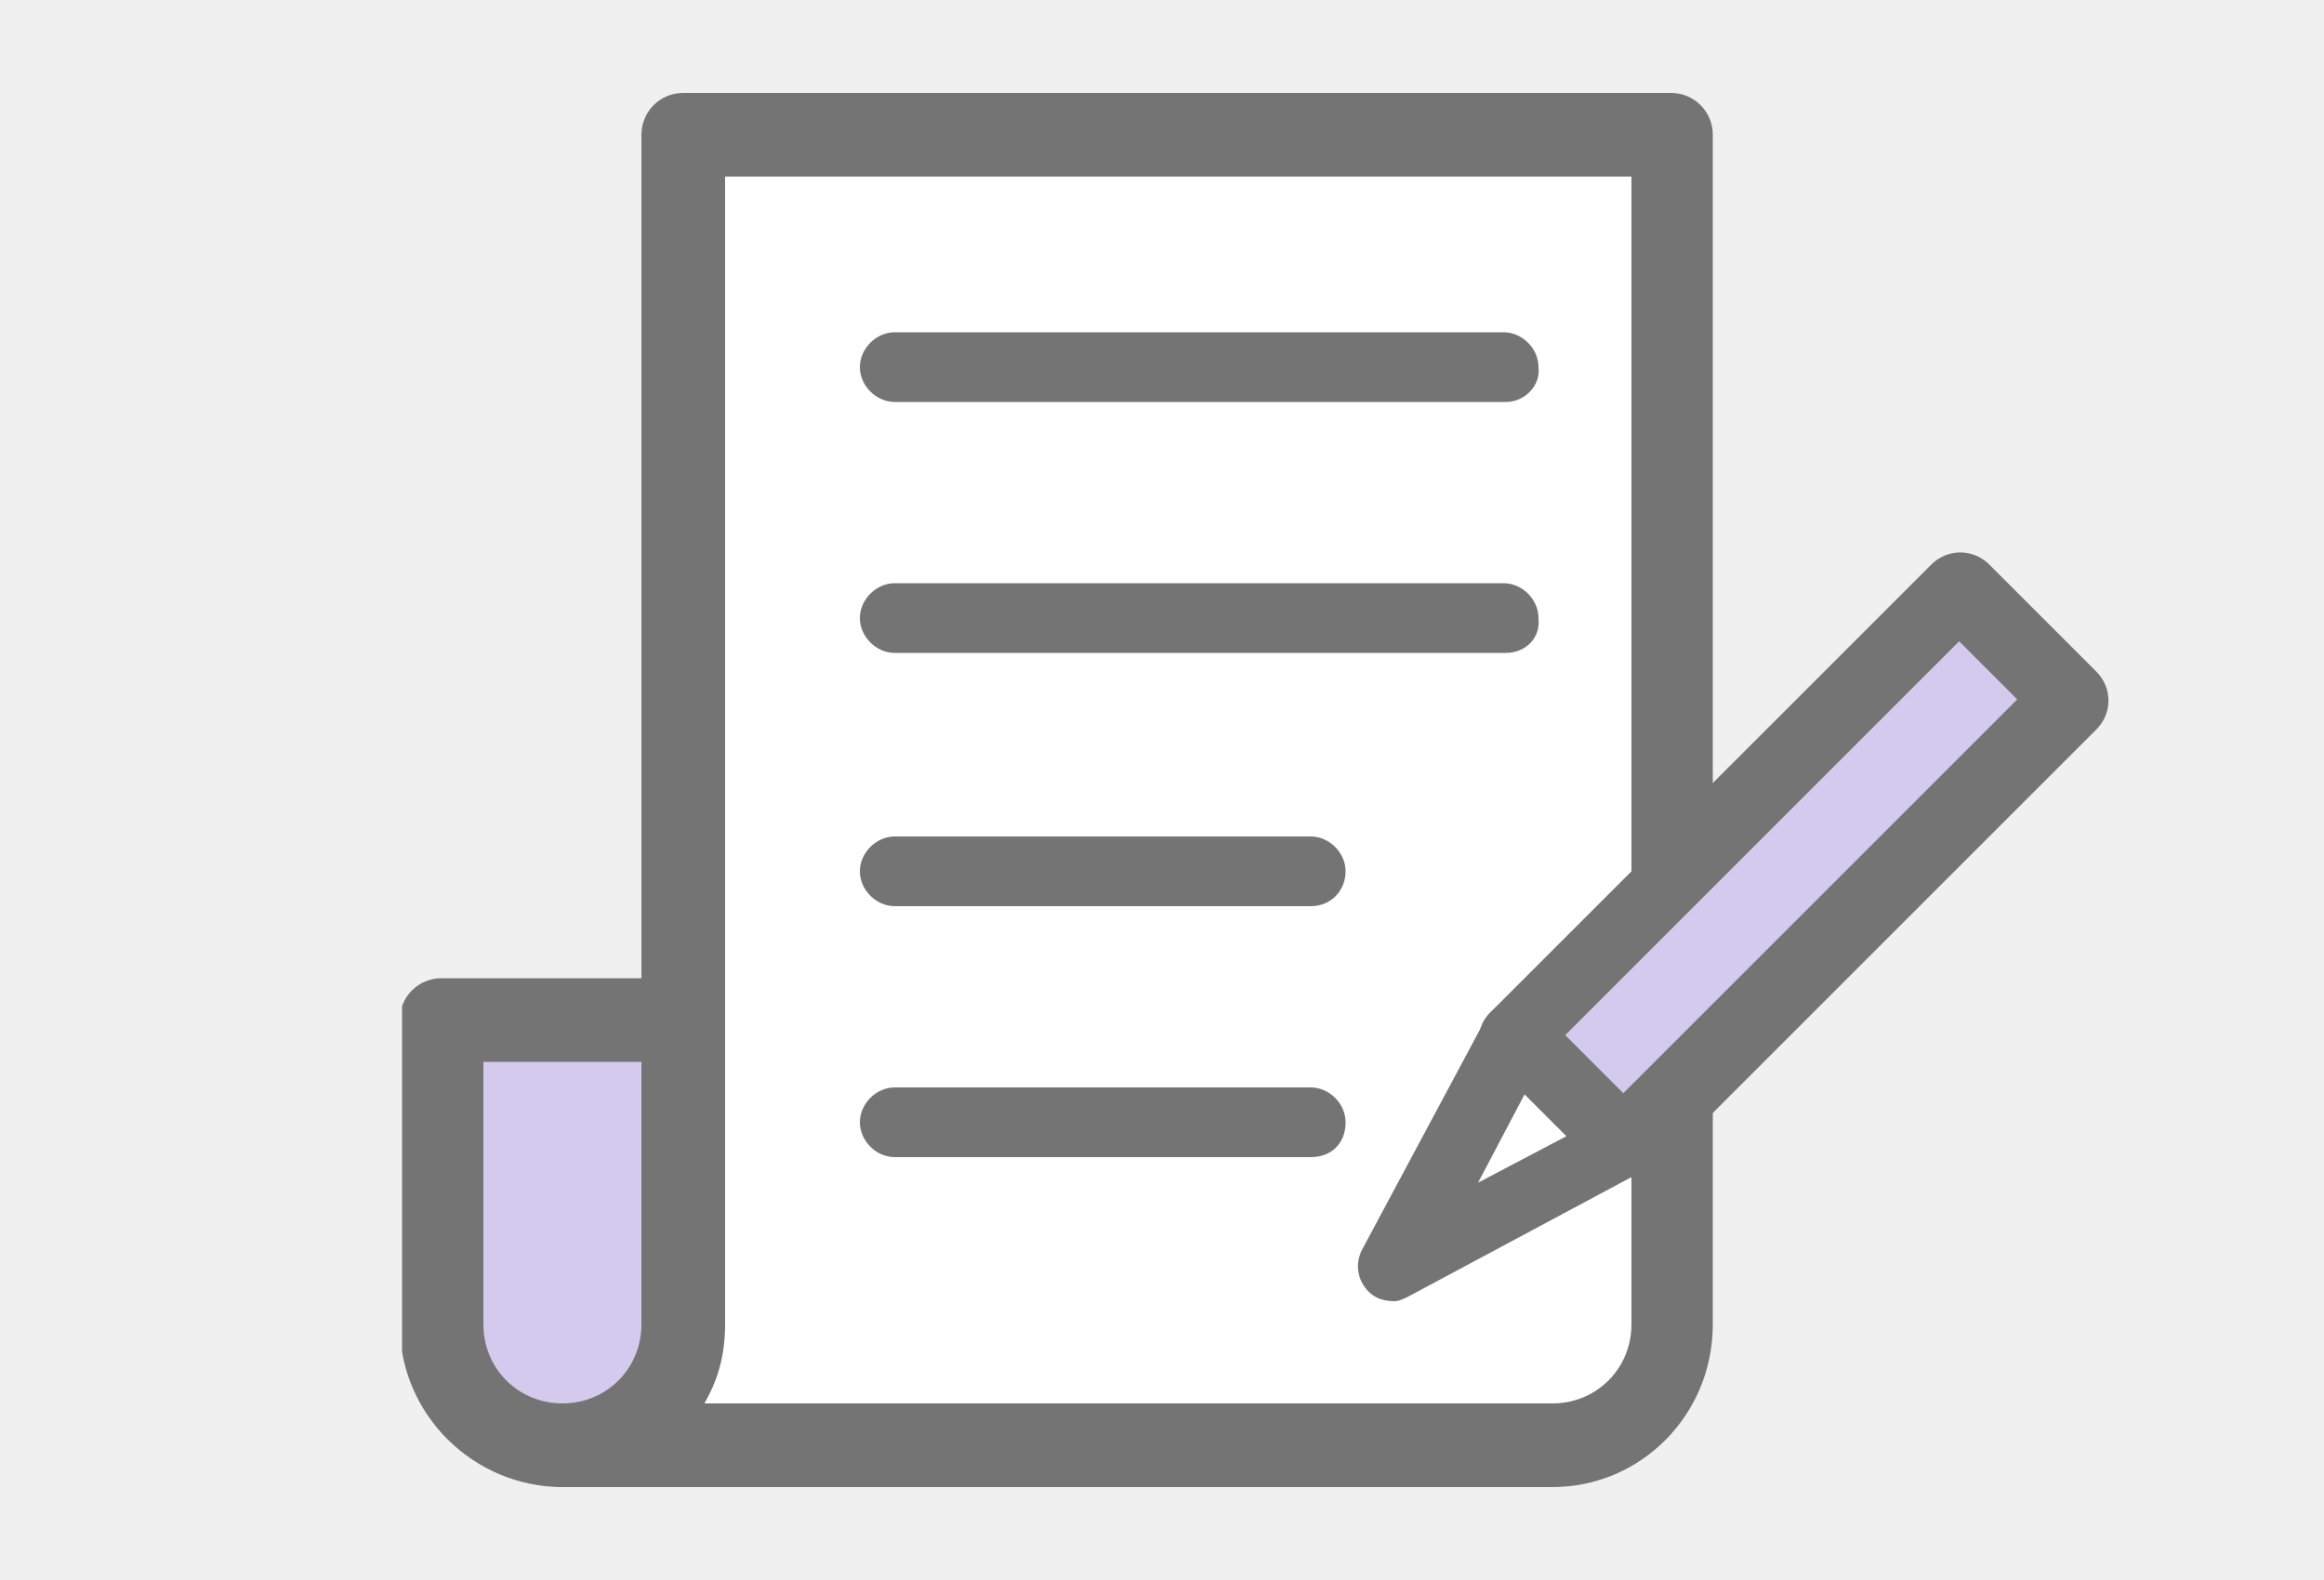
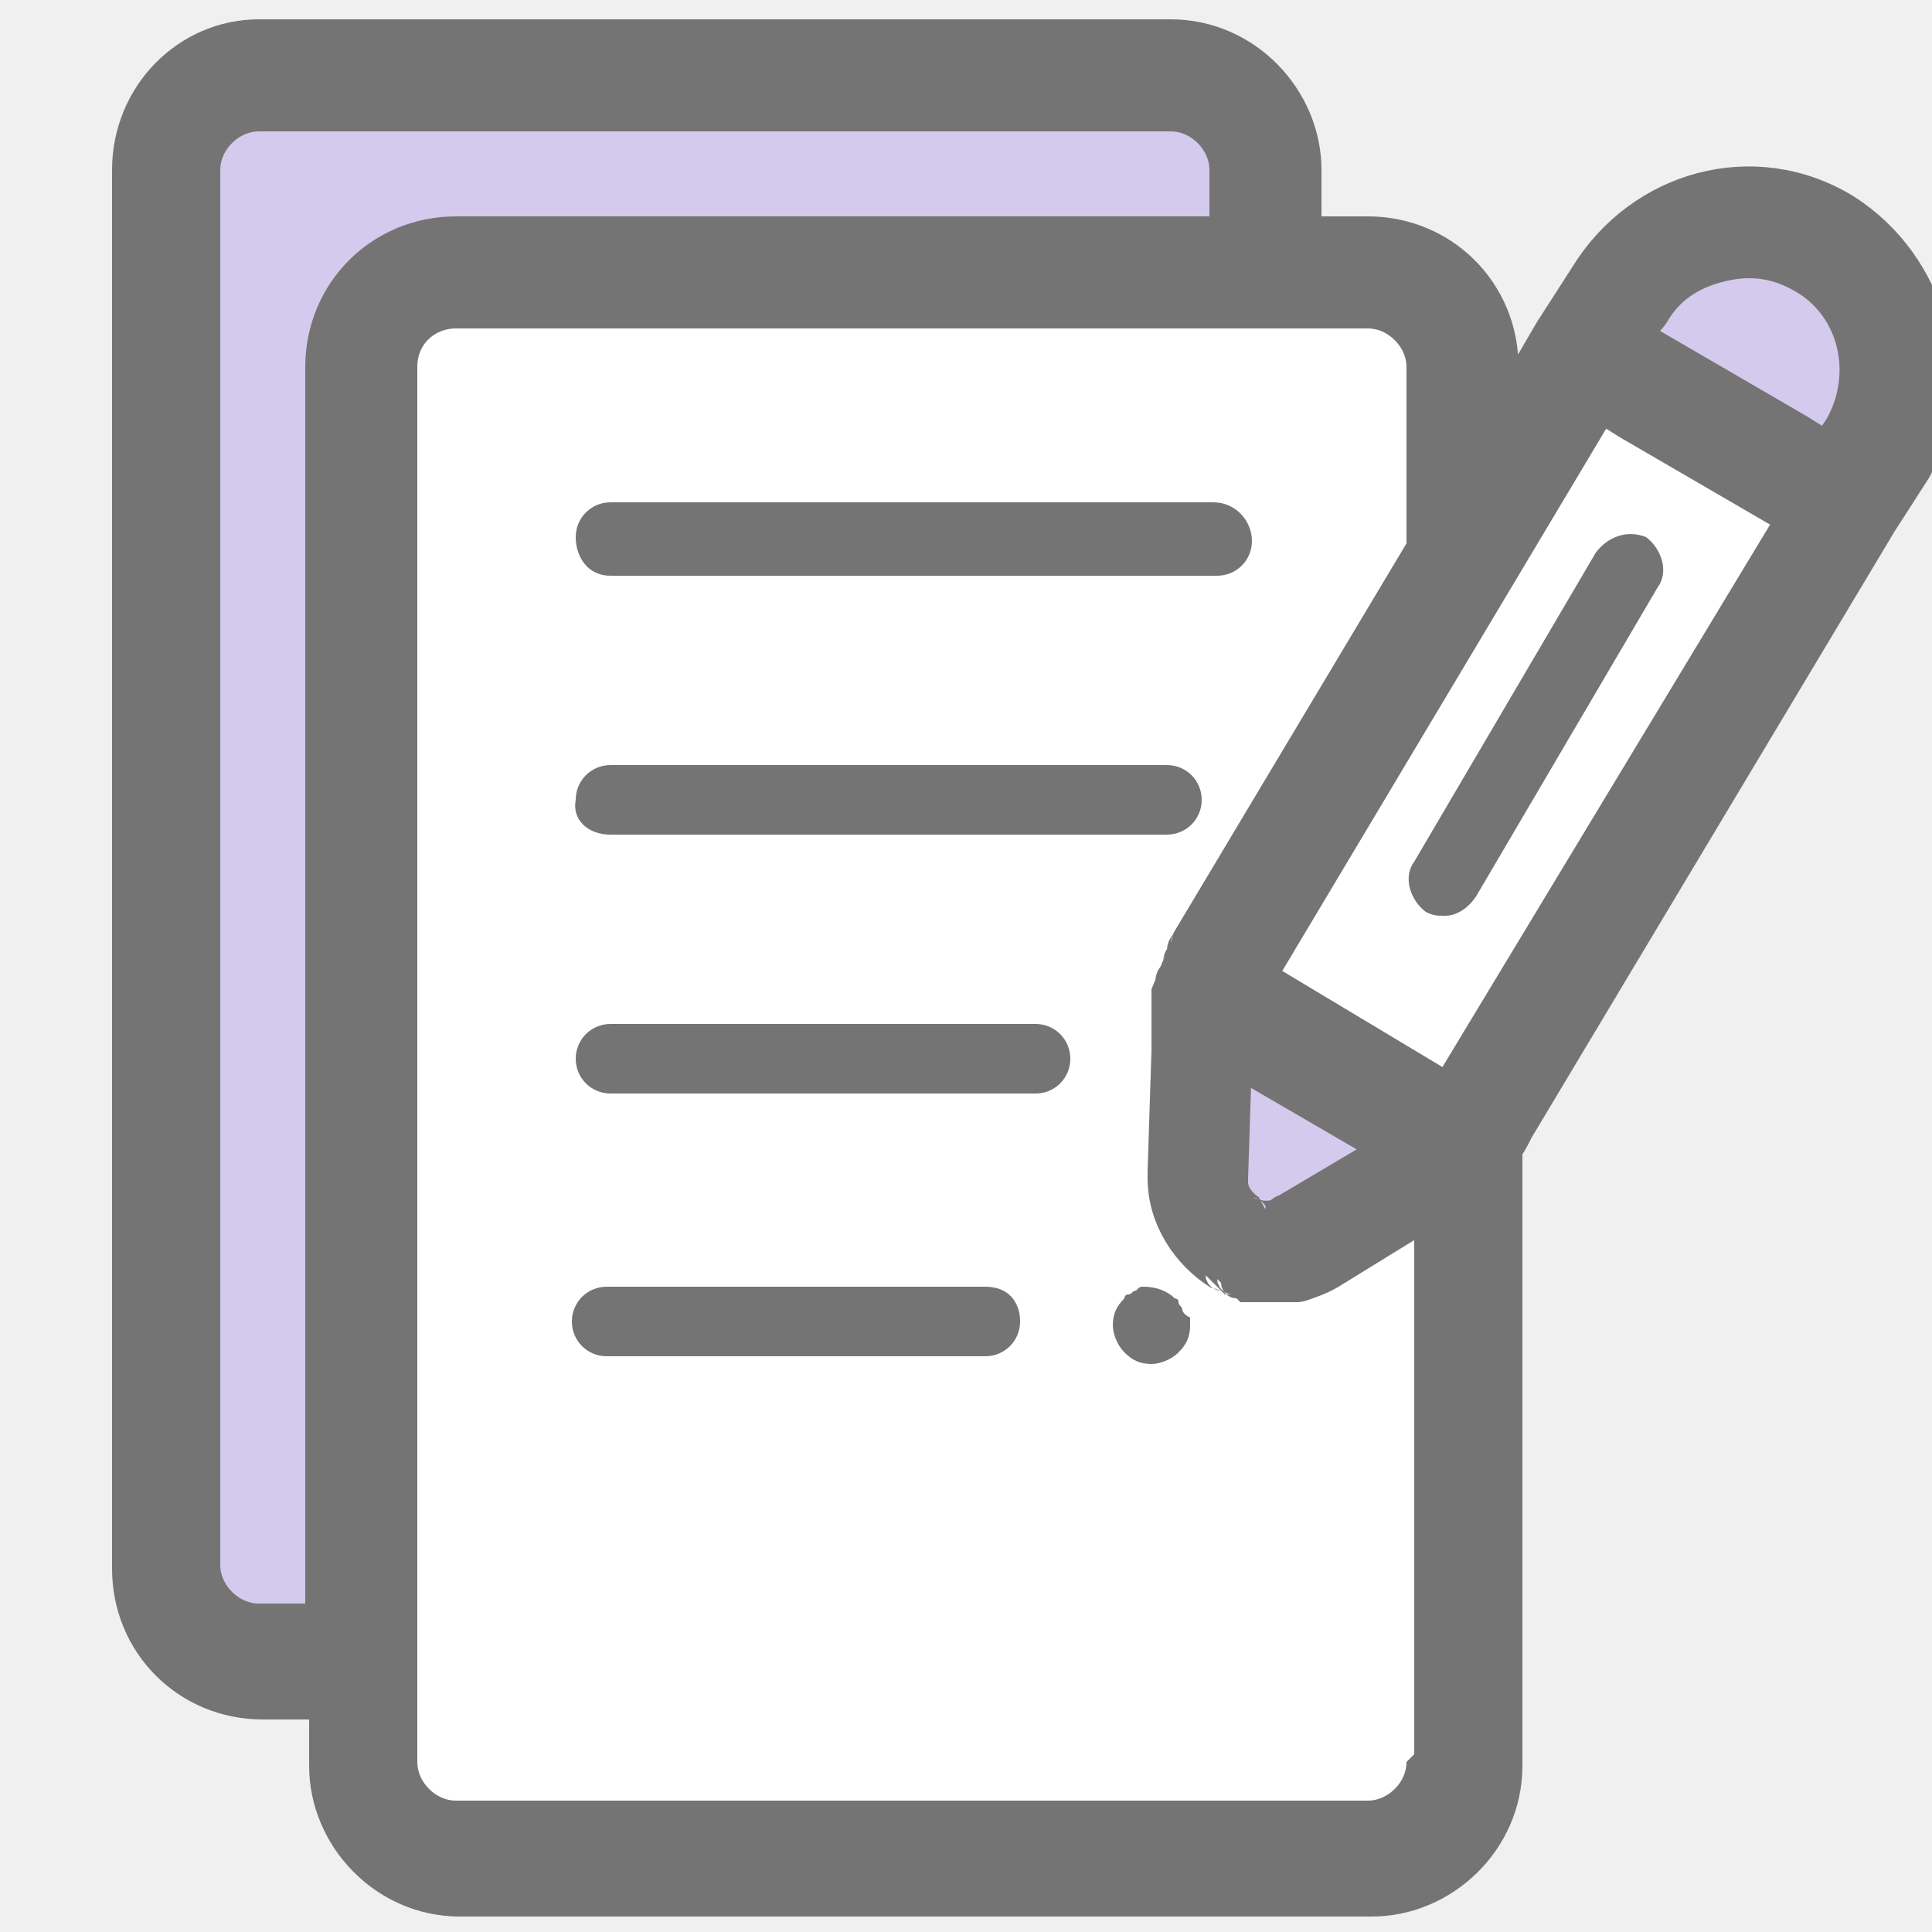
- <svg xmlns="http://www.w3.org/2000/svg" xmlns:xlink="http://www.w3.org/1999/xlink" version="1.1" id="Layer_1" x="0px" y="0px" viewBox="0 0 100 68" enable-background="new 0 0 100 68" xml:space="preserve">
+ <svg xmlns="http://www.w3.org/2000/svg" version="1.1" id="Layer_1" x="0px" y="0px" viewBox="0 0 50 50" enable-background="new 0 0 50 50" xml:space="preserve">
  <g>
-     <rect x="73.8" y="23.9" transform="matrix(0.7071 0.7071 -0.7071 0.7071 49.0055 -43.5689)" fill="#D4CAED" width="6.5" height="27" />
+     <path fill="#D4CAED" d="M11.8,7h21V4.4c0-1.3-1.1-2.4-2.4-2.4H6.7C5.4,1.9,4.3,3,4.3,4.4v36.2c0,1.3,1.1,2.4,2.4,2.4h2.6V9.5   C9.4,8.1,10.4,7,11.8,7z" />
+     <path fill="#FFFFFF" d="M37.5,29.7C37.5,29.8,37.5,29.8,37.5,29.7c-0.1,0.1-0.2,0.2-0.3,0.2c0,0,0,0-0.1,0   c-0.1,0.1-0.1,0.1-0.2,0.1c0,0,0,0,0,0c-0.1,0.1-0.1,0.1-0.2,0.2c0,0,0,0-0.1,0c-0.1,0.1-0.2,0.1-0.2,0.2l-2.7,1.6   c-1.4,0.8-3.1-0.2-3-1.8l0.1-3.1c0-0.1,0-0.2,0-0.3c0,0,0,0,0-0.1c0-0.1,0-0.2,0-0.3c0,0,0,0,0-0.1c0-0.1,0-0.2,0-0.2   c0,0,0,0,0-0.1c0-0.1,0-0.2,0.1-0.3c0,0,0-0.1,0-0.1c0-0.1,0-0.1,0.1-0.2c0,0,0,0,0-0.1c0.1-0.3,0.2-0.6,0.4-0.9l6.2-10.4v-5   c0-1.3-1.1-2.4-2.4-2.4H11.8c-1.3,0-2.4,1.1-2.4,2.4v36.2c0,1.3,1.1,2.4,2.4,2.4h23.6c1.3,0,2.4-1.1,2.4-2.4V29.4   c-0.1,0.1-0.1,0.1-0.2,0.2C37.6,29.6,37.6,29.7,37.5,29.7z" />
    <g>
-       <defs>
-         <rect id="SVGID_1_" x="17.3" y="4" width="73.5" height="60" />
-       </defs>
-       <clipPath id="SVGID_2_">
-         <use xlink:href="#SVGID_1_" overflow="visible" />
-       </clipPath>
-       <path clip-path="url(#SVGID_2_)" fill="#747474" d="M69.8,51c-0.5,0-0.9-0.2-1.3-0.5L64,45.9c-0.7-0.7-0.7-1.8,0-2.5l19.1-19.1    c0.7-0.7,1.8-0.7,2.5,0l4.6,4.6c0.7,0.7,0.7,1.8,0,2.5L71.1,50.5C70.8,50.8,70.3,51,69.8,51 M67.8,44.6l2.1,2.1l16.6-16.6L84.3,28    L67.8,44.6z" />
-       <path clip-path="url(#SVGID_2_)" fill="#FFFFFF" d="M66.8,62.2H51.2H29.4h-5.2c2.9,0,5.2-2.3,5.2-5.2V39.8v-34h42.5V57    C71.9,59.9,69.6,62.2,66.8,62.2" />
-       <path clip-path="url(#SVGID_2_)" fill="#747474" d="M66.8,64H24.2c-1,0-1.8-0.8-1.8-1.8c0-1,0.8-1.8,1.8-1.8    c1.9,0,3.4-1.5,3.4-3.4V5.8c0-1,0.8-1.8,1.8-1.8h42.5c1,0,1.8,0.8,1.8,1.8V57C73.7,60.9,70.6,64,66.8,64 M30.3,60.4h36.5    c1.9,0,3.4-1.5,3.4-3.4V7.6h-39V57C31.2,58.3,30.9,59.4,30.3,60.4" />
-       <path clip-path="url(#SVGID_2_)" fill="#D4CAED" d="M19,43.9V57c0,2.9,2.3,5.2,5.2,5.2c2.9,0,5.2-2.3,5.2-5.2V43.9H19z" />
-       <path clip-path="url(#SVGID_2_)" fill="#747474" d="M24.2,64c-3.8,0-7-3.1-7-7V43.9c0-1,0.8-1.8,1.8-1.8h10.3c1,0,1.8,0.8,1.8,1.8    V57C31.2,60.9,28.1,64,24.2,64 M20.8,45.7V57c0,1.9,1.5,3.4,3.4,3.4c1.9,0,3.4-1.5,3.4-3.4V45.7H20.8z" />
-       <line clip-path="url(#SVGID_2_)" fill="#FFFFFF" x1="38.5" y1="15.8" x2="64.8" y2="15.8" />
-       <path clip-path="url(#SVGID_2_)" fill="#747474" d="M64.8,17.3H38.5c-0.8,0-1.5-0.7-1.5-1.5c0-0.8,0.7-1.5,1.5-1.5h26.2    c0.8,0,1.5,0.7,1.5,1.5C66.3,16.6,65.6,17.3,64.8,17.3" />
-       <line clip-path="url(#SVGID_2_)" fill="#FFFFFF" x1="38.5" y1="26.6" x2="64.8" y2="26.6" />
-       <path clip-path="url(#SVGID_2_)" fill="#747474" d="M64.8,28.1H38.5c-0.8,0-1.5-0.7-1.5-1.5c0-0.8,0.7-1.5,1.5-1.5h26.2    c0.8,0,1.5,0.7,1.5,1.5C66.3,27.5,65.6,28.1,64.8,28.1" />
-       <line clip-path="url(#SVGID_2_)" fill="#FFFFFF" x1="38.5" y1="37.5" x2="56.4" y2="37.5" />
-       <path clip-path="url(#SVGID_2_)" fill="#747474" d="M56.4,39H38.5c-0.8,0-1.5-0.7-1.5-1.5c0-0.8,0.7-1.5,1.5-1.5h17.9    c0.8,0,1.5,0.7,1.5,1.5C57.9,38.3,57.3,39,56.4,39" />
-       <line clip-path="url(#SVGID_2_)" fill="#FFFFFF" x1="38.5" y1="48.3" x2="56.4" y2="48.3" />
-       <path clip-path="url(#SVGID_2_)" fill="#747474" d="M56.4,49.8H38.5c-0.8,0-1.5-0.7-1.5-1.5c0-0.8,0.7-1.5,1.5-1.5h17.9    c0.8,0,1.5,0.7,1.5,1.5C57.9,49.2,57.3,49.8,56.4,49.8" />
-       <rect x="73.8" y="23.9" transform="matrix(0.7071 0.7071 -0.7071 0.7071 49.0055 -43.5689)" clip-path="url(#SVGID_2_)" fill="#D4CAED" width="6.5" height="27" />
-       <path clip-path="url(#SVGID_2_)" fill="#747474" d="M69.8,50.7c-0.4,0-0.8-0.1-1.1-0.4l-4.6-4.6c-0.6-0.6-0.6-1.5,0-2.1l19.1-19.1    c0.6-0.6,1.5-0.6,2.1,0l4.6,4.6c0.6,0.6,0.6,1.5,0,2.1L70.9,50.3C70.6,50.6,70.2,50.7,69.8,50.7 M67.3,44.6l2.5,2.5l17-17    l-2.5-2.5L67.3,44.6z" />
-       <polygon clip-path="url(#SVGID_2_)" fill="#FFFFFF" points="60,54.5 65.2,44.6 69.8,49.2   " />
-       <path clip-path="url(#SVGID_2_)" fill="#747474" d="M60,56c-0.4,0-0.8-0.1-1.1-0.4c-0.5-0.5-0.6-1.2-0.3-1.8l5.3-9.9    c0.2-0.4,0.6-0.7,1.1-0.8c0.5-0.1,0.9,0.1,1.3,0.4l4.6,4.6c0.3,0.3,0.5,0.8,0.4,1.3c-0.1,0.5-0.4,0.9-0.8,1.1l-9.9,5.3    C60.4,55.9,60.2,56,60,56 M65.6,47.1l-2,3.8l3.8-2L65.6,47.1z" />
+       <path fill="#FFFFFF" d="M37.8,14.4l-6.2,10.4c-0.2,0.3-0.3,0.6-0.4,0.9l6.5,3.9c0,0,0,0,0,0c0.1-0.1,0.1-0.1,0.2-0.2    c0.2-0.2,0.3-0.4,0.4-0.6L47.7,13l-6.6-4L37.8,14.4z" />
+       <path fill="#FFFFFF" d="M37,30.2C37,30.2,37,30.2,37,30.2C37,30.2,37,30.2,37,30.2z" />
+       <path fill="#FFFFFF" d="M37.5,29.7C37.5,29.8,37.5,29.8,37.5,29.7C37.5,29.8,37.5,29.8,37.5,29.7z" />
+       <path fill="#FFFFFF" d="M36.8,30.4C36.8,30.4,36.7,30.4,36.8,30.4C36.7,30.4,36.8,30.4,36.8,30.4z" />
+       <path fill="#FFFFFF" d="M37.3,30C37.3,30,37.2,30,37.3,30C37.2,30,37.3,30,37.3,30z" />
+       <path fill="#FFFFFF" d="M30.9,27C30.9,26.9,30.9,26.9,30.9,27C30.9,26.9,30.9,26.9,30.9,27z" />
+       <path fill="#FFFFFF" d="M31,26.6C31,26.6,31,26.6,31,26.6C31,26.6,31,26.6,31,26.6z" />
+       <path fill="#FFFFFF" d="M31.2,25.7C31.2,25.7,31.2,25.7,31.2,25.7C31.2,25.7,31.2,25.7,31.2,25.7z" />
+       <path fill="#FFFFFF" d="M31.1,26C31.1,26,31.1,26,31.1,26C31.1,26,31.1,26,31.1,26z" />
+       <path fill="#FFFFFF" d="M31,26.3C31,26.3,31,26.3,31,26.3C31,26.3,31,26.3,31,26.3z" />
    </g>
+     <path fill="#D4CAED" d="M47.2,6.3c-1.8-1.1-4.2-0.5-5.3,1.3L41,9.1l6.6,4l0.9-1.4C49.6,9.8,49,7.4,47.2,6.3z" />
+     <path fill="#D4CAED" d="M31.2,25.7C31.2,25.7,31.2,25.7,31.2,25.7c0,0.1-0.1,0.2-0.1,0.3c0,0,0,0.1,0,0.1c0,0.1,0,0.2-0.1,0.3   c0,0,0,0,0,0.1c0,0.1,0,0.2,0,0.2c0,0,0,0,0,0.1c0,0.1,0,0.2,0,0.3c0,0,0,0,0,0.1c0,0.1,0,0.2,0,0.3l-0.1,3.1   c-0.1,1.6,1.6,2.6,3,1.8l2.7-1.6c0.1,0,0.2-0.1,0.2-0.2c0,0,0,0,0.1,0c0.1-0.1,0.2-0.1,0.2-0.2c0,0,0,0,0,0c0.1,0,0.1-0.1,0.2-0.1   c0,0,0,0,0.1,0c0.1-0.1,0.1-0.1,0.2-0.2c0,0,0,0,0.1-0.1c0.1-0.1,0.1-0.1,0.1-0.2c0,0,0,0,0,0L31.2,25.7z" />
+     <path fill="#747474" stroke="#747474" stroke-linecap="round" stroke-linejoin="bevel" stroke-miterlimit="10" d="M47.7,5.5   c-2.3-1.4-5.2-0.6-6.6,1.7l-0.9,1.4L38.8,11V9.5c0-1.9-1.5-3.4-3.4-3.4h-1.7V4.4c0-1.8-1.5-3.4-3.4-3.4H6.7C4.9,1,3.4,2.5,3.4,4.4   v36.2c0,1.9,1.5,3.4,3.4,3.4h1.7v1.7c0,1.8,1.5,3.4,3.4,3.4h23.6c1.8,0,3.4-1.5,3.4-3.4V29.7c0.1-0.1,0.2-0.3,0.3-0.5l9.4-15.7   l0.9-1.4C50.7,9.8,49.9,6.9,47.7,5.5z M42.7,8.1c0.4-0.7,1-1.1,1.8-1.3c0.8-0.2,1.5-0.1,2.2,0.3c1.4,0.8,1.8,2.6,1,4l-0.4,0.6   l-0.8-0.5l-4.3-2.5L42.7,8.1z M36,29.8l-2.7,1.6c0,0-0.1,0-0.1,0.1c-0.3,0.1-0.6,0.1-0.8,0c0,0-0.1,0-0.1-0.1   c-0.3-0.2-0.5-0.5-0.5-0.8c0,0,0-0.1,0-0.1l0.1-3.1c0,0,0,0,0,0c0,0,0-0.1,0-0.1l4.3,2.5C36.1,29.7,36,29.7,36,29.8z M6.7,42   c-0.8,0-1.5-0.7-1.5-1.5V4.4c0-0.8,0.7-1.5,1.5-1.5h23.6c0.8,0,1.5,0.7,1.5,1.5v1.7H11.8c-1.9,0-3.4,1.5-3.4,3.4V42H6.7z    M36.9,45.6c0,0.8-0.7,1.5-1.5,1.5H11.8c-0.8,0-1.5-0.7-1.5-1.5V9.5C10.3,8.6,11,8,11.8,8h23.6c0.8,0,1.5,0.7,1.5,1.5v4.7   l-6.1,10.2c0,0.1-0.1,0.1-0.1,0.2c0,0,0,0,0,0.1c0,0.1-0.1,0.1-0.1,0.2c0,0,0,0,0,0c0,0.1-0.1,0.2-0.1,0.2c0,0,0,0,0,0.1   c0,0.1-0.1,0.1-0.1,0.2c0,0,0,0,0,0c0,0,0,0,0,0c0,0,0,0,0,0c0,0,0,0,0,0c0,0.1,0,0.1-0.1,0.2c0,0,0,0.1,0,0.1c0,0,0,0.1,0,0.1   c0,0,0,0,0,0c0,0,0,0,0,0c0,0,0,0.1,0,0.1c0,0,0,0.1,0,0.1c0,0,0,0.1,0,0.1c0,0,0,0.1,0,0.1c0,0.1,0,0.1,0,0.2c0,0,0,0.1,0,0.1   c0,0,0,0.1,0,0.1c0,0,0,0.1,0,0.1c0,0,0,0.1,0,0.1c0,0,0,0.1,0,0.1c0,0,0,0.1,0,0.1c0,0,0,0,0,0.1c0,0.1,0,0.1,0,0.1l-0.1,3.1   c0,0.1,0,0.1,0,0.2c0,1,0.6,1.9,1.4,2.4c0,0,0.1,0,0.1,0.1c0,0,0,0,0.1,0c0,0,0,0,0.1,0c0,0,0.1,0,0.1,0.1c0,0,0,0,0,0   c0,0,0.1,0,0.1,0.1c0,0,0,0,0,0c0,0,0.1,0,0.1,0c0,0,0,0,0,0c0.1,0,0.1,0,0.2,0c0,0,0,0,0,0c0.1,0,0.1,0,0.2,0c0,0,0,0,0,0   c0.1,0,0.1,0,0.2,0c0,0,0,0,0,0c0.1,0,0.1,0,0.2,0h0c0,0,0,0,0,0c0.1,0,0.1,0,0.2,0c0,0,0,0,0,0c0.1,0,0.1,0,0.2,0c0,0,0,0,0,0   c0.1,0,0.1,0,0.2,0c0.3-0.1,0.6-0.2,0.9-0.4l2.6-1.6V45.6z M37.5,28.3C37.5,28.3,37.5,28.3,37.5,28.3l-5-3c0,0,0,0,0,0l8.9-14.9   l0.8,0.5l4.3,2.5L37.5,28.3z" />
+     <path fill="#747474" d="M41.3,14.3l-4.7,8c-0.3,0.4-0.1,1,0.3,1.3c0.2,0.1,0.3,0.1,0.5,0.1c0.3,0,0.6-0.2,0.8-0.5l4.7-8   c0.3-0.4,0.1-1-0.3-1.3C42.1,13.7,41.6,13.9,41.3,14.3z" />
+     <path fill="#747474" d="M15.8,14.9h15.7c0.5,0,0.9-0.4,0.9-0.9S32,13,31.4,13H15.8c-0.5,0-0.9,0.4-0.9,0.9S15.2,14.9,15.8,14.9z" />
+     <path fill="#747474" d="M15.8,21.6h14.4c0.5,0,0.9-0.4,0.9-0.9c0-0.5-0.4-0.9-0.9-0.9H15.8c-0.5,0-0.9,0.4-0.9,0.9   C14.8,21.2,15.2,21.6,15.8,21.6z" />
+     <path fill="#747474" d="M26.8,26.5h-11c-0.5,0-0.9,0.4-0.9,0.9c0,0.5,0.4,0.9,0.9,0.9h11c0.5,0,0.9-0.4,0.9-0.9   C27.7,26.9,27.3,26.5,26.8,26.5z" />
+     <path fill="#747474" d="M30.6,33.9c0-0.1-0.1-0.1-0.1-0.2c0-0.1-0.1-0.1-0.1-0.1c-0.2-0.2-0.5-0.3-0.8-0.3c-0.1,0-0.1,0-0.2,0.1   c-0.1,0-0.1,0.1-0.2,0.1c-0.1,0-0.1,0.1-0.1,0.1c-0.2,0.2-0.3,0.4-0.3,0.7c0,0.2,0.1,0.5,0.3,0.7c0.2,0.2,0.4,0.3,0.7,0.3   c0.2,0,0.5-0.1,0.7-0.3c0.2-0.2,0.3-0.4,0.3-0.7c0-0.1,0-0.1,0-0.2C30.6,34,30.6,33.9,30.6,33.9z" />
+     <path fill="#747474" d="M25.5,33.3h-9.8c-0.5,0-0.9,0.4-0.9,0.9s0.4,0.9,0.9,0.9h9.8c0.5,0,0.9-0.4,0.9-0.9S26.1,33.3,25.5,33.3z" />
  </g>
</svg>
